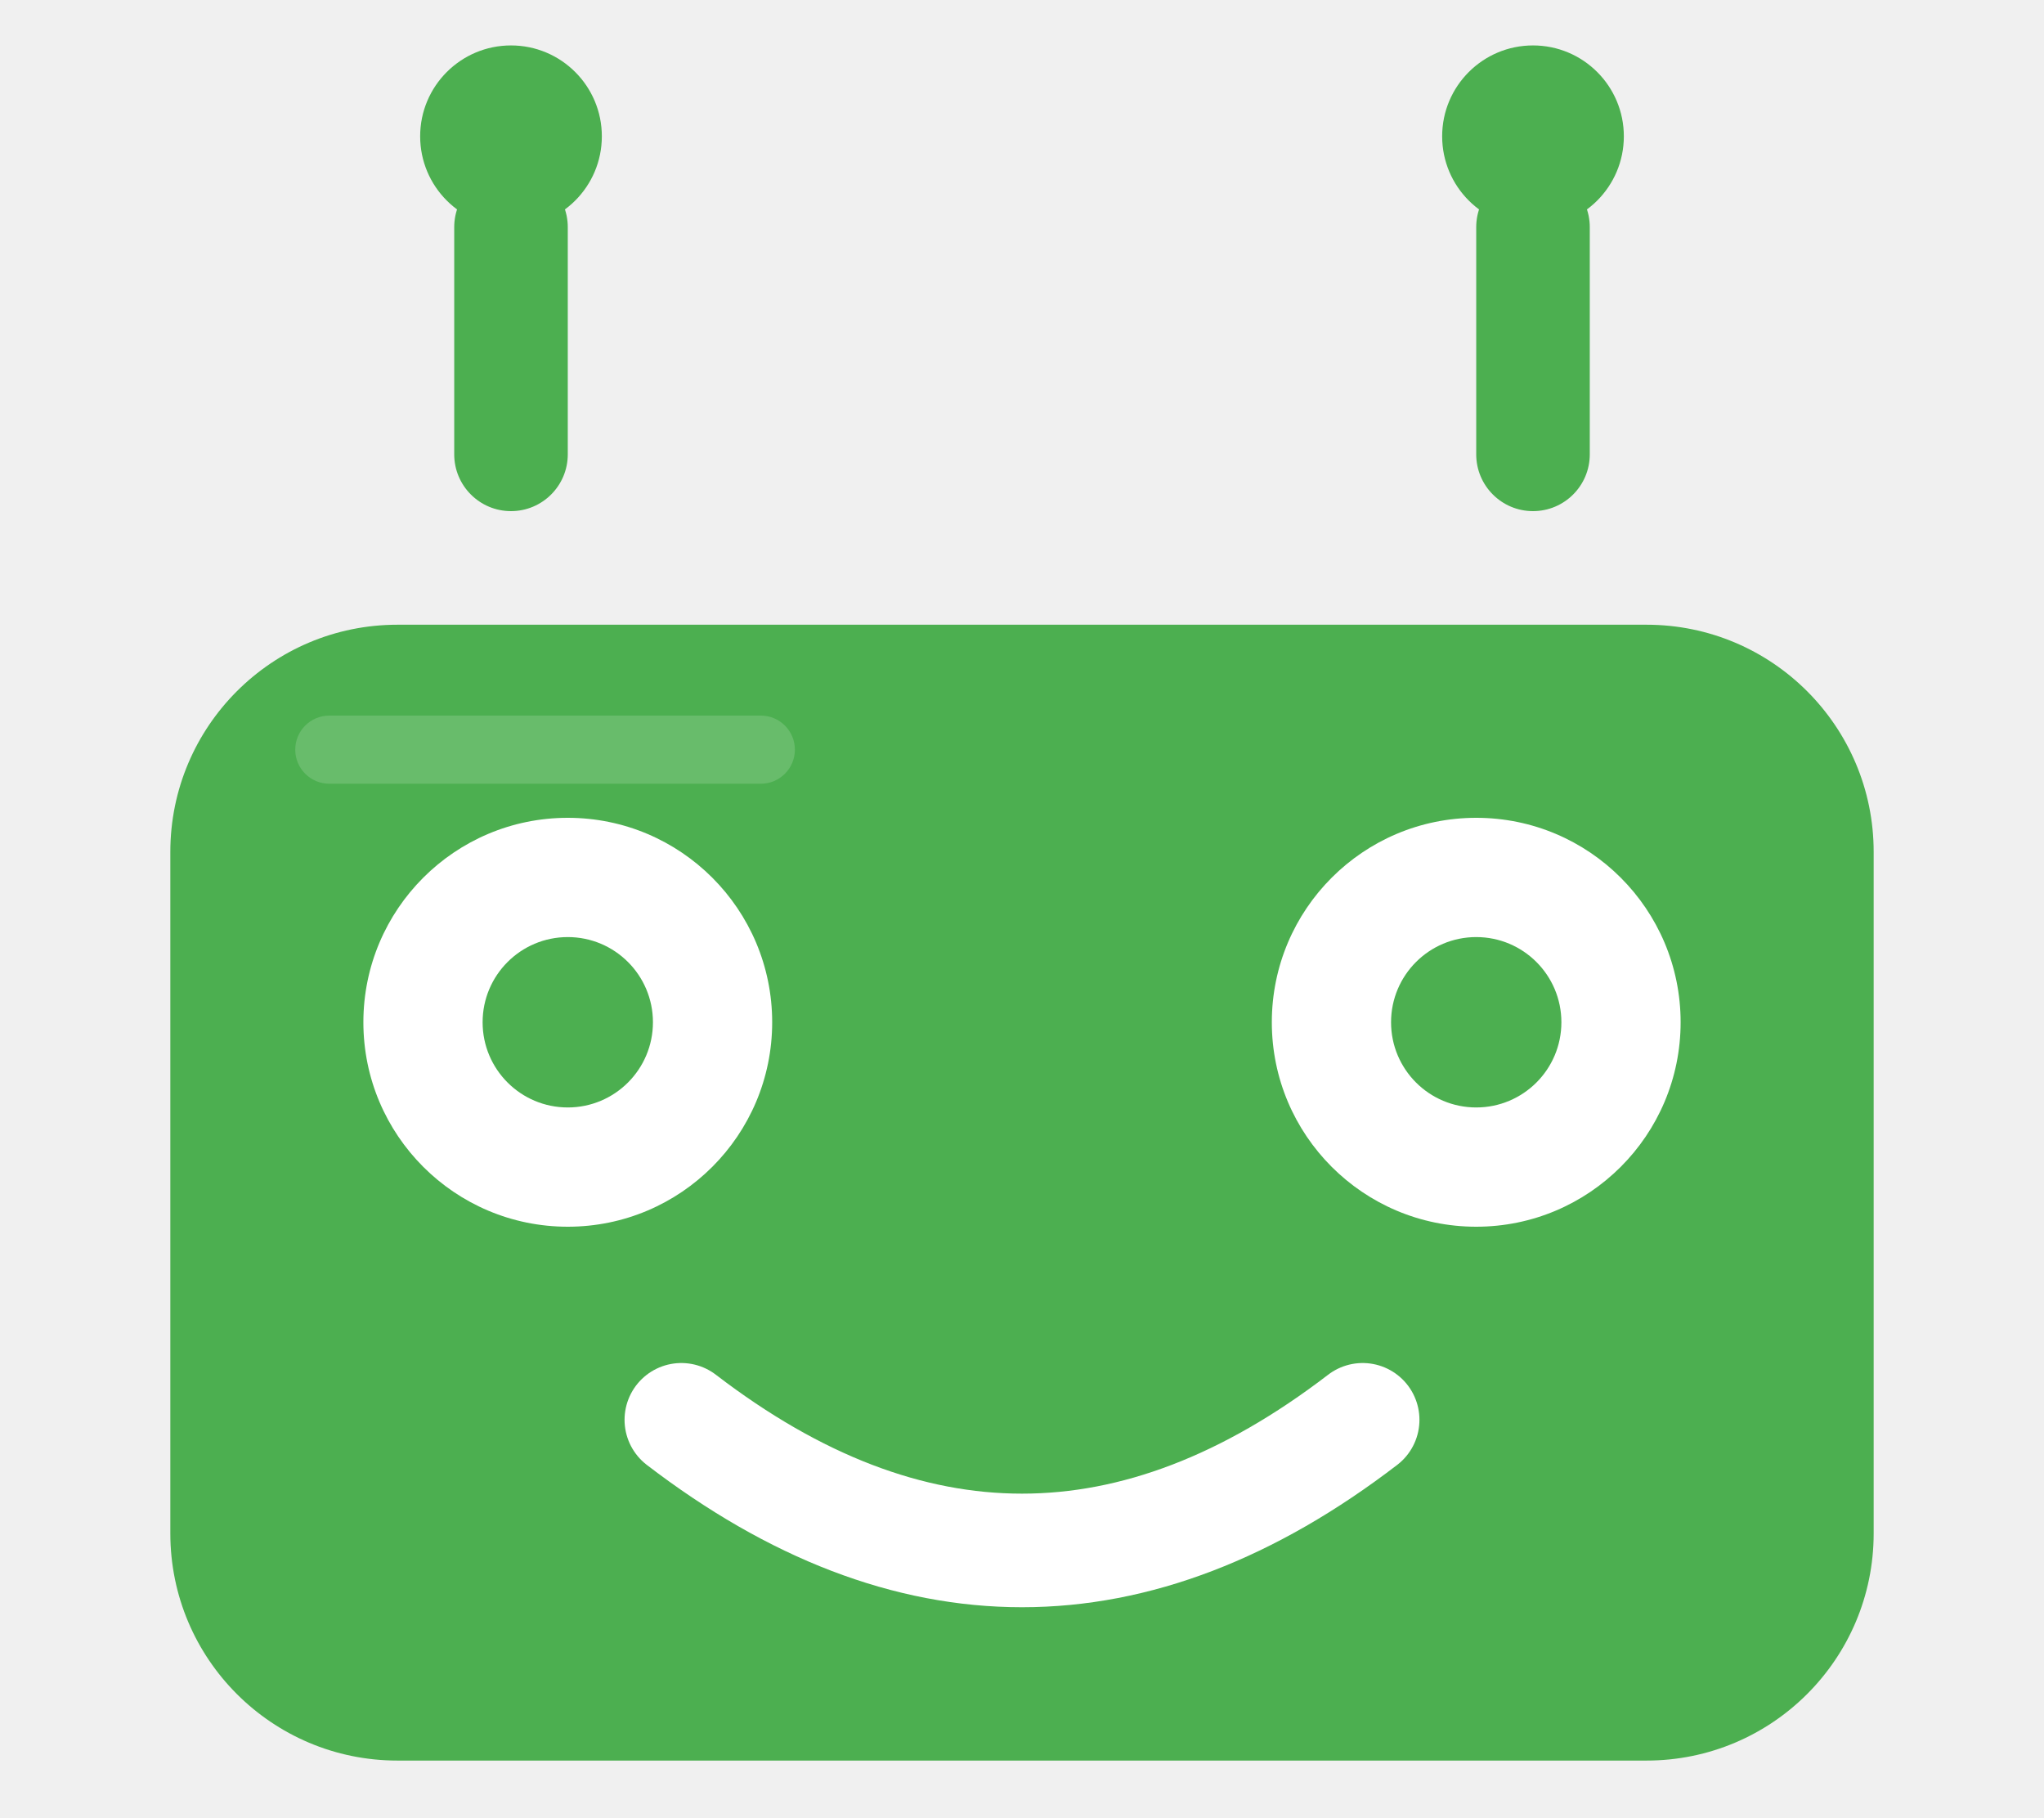
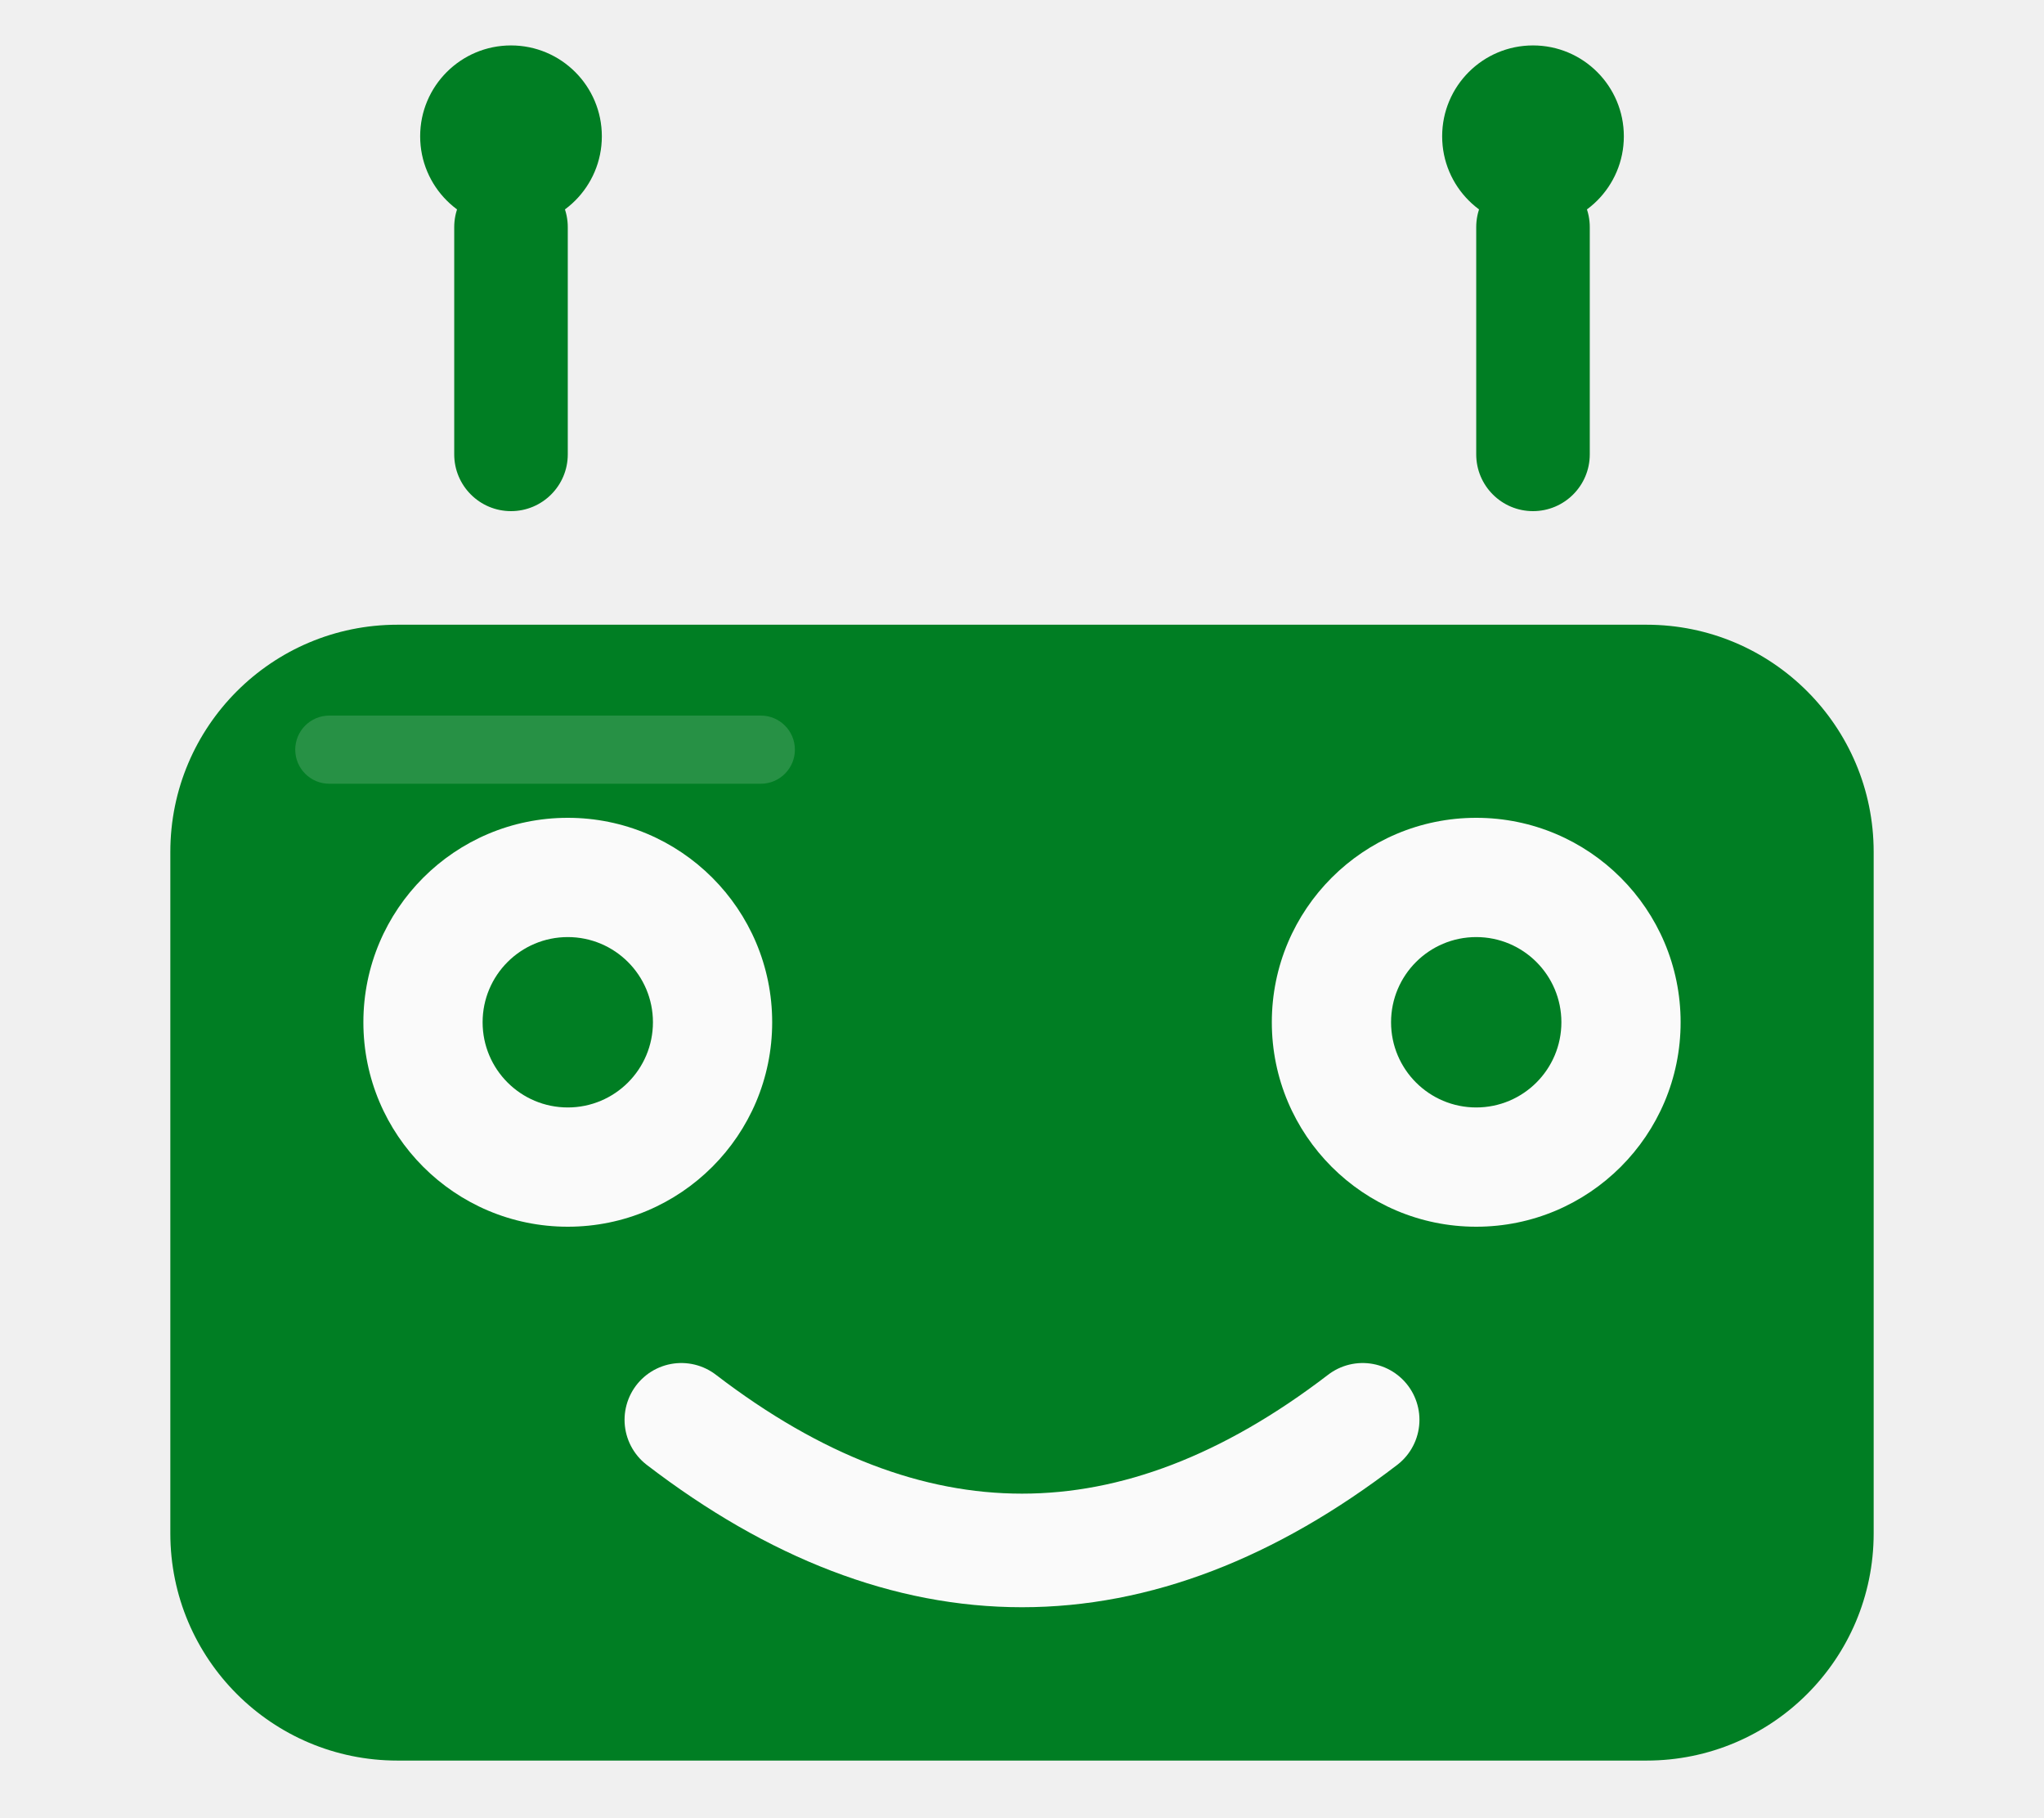
<svg xmlns="http://www.w3.org/2000/svg" viewBox="3 3 18 16" width="36" height="32" role="img" aria-label="Waldo, happy">
  <defs>
    <clipPath id="l">
      <circle cx="8" cy="12" r="1.8" />
    </clipPath>
    <clipPath id="r">
      <circle cx="16" cy="12" r="1.8" />
    </clipPath>
  </defs>
-   <g fill="#4caf50">
+   <g fill="#007e23">
    <g transform="rotate(0 7.5 7.5)">
      <rect x="7.0" y="4.5" width="1" height="3" rx="0.5" />
      <circle cx="7.5" cy="4.2" r="0.8" />
    </g>
    <g transform="rotate(0 16.5 7.5)">
      <rect x="16.0" y="4.5" width="1" height="3" rx="0.5" />
      <circle cx="16.5" cy="4.2" r="0.8" />
    </g>
    <rect x="4.5" y="8.5" width="15" height="10" rx="2" />
  </g>
-   <rect x="5.6" y="9.3" width="4.4" height="0.6" rx="0.3" fill="#fff" opacity="0.16" />
-   <circle cx="8" cy="12" r="1.8" fill="#fff" />
-   <circle cx="8" cy="12.0" r="0.75" fill="#4caf50" />
-   <circle cx="16" cy="12" r="1.8" fill="#fff" />
-   <circle cx="16" cy="12.0" r="0.75" fill="#4caf50" />
-   <path d="M9 15.5 Q12 17.8 15 15.5" fill="none" stroke="#fff" stroke-width="1" stroke-linecap="round" />
+   <rect x="5.6" y="9.3" width="4.4" height="0.6" rx="0.3" fill="#fafafa" opacity="0.16" />
+   <circle cx="8" cy="12" r="1.8" fill="#fafafa" />
+   <circle cx="8" cy="12.0" r="0.75" fill="#007e23" />
+   <circle cx="16" cy="12" r="1.8" fill="#fafafa" />
+   <circle cx="16" cy="12.0" r="0.75" fill="#007e23" />
+   <path d="M9 15.5 Q12 17.8 15 15.5" fill="none" stroke="#fafafa" stroke-width="1" stroke-linecap="round" />
</svg>
